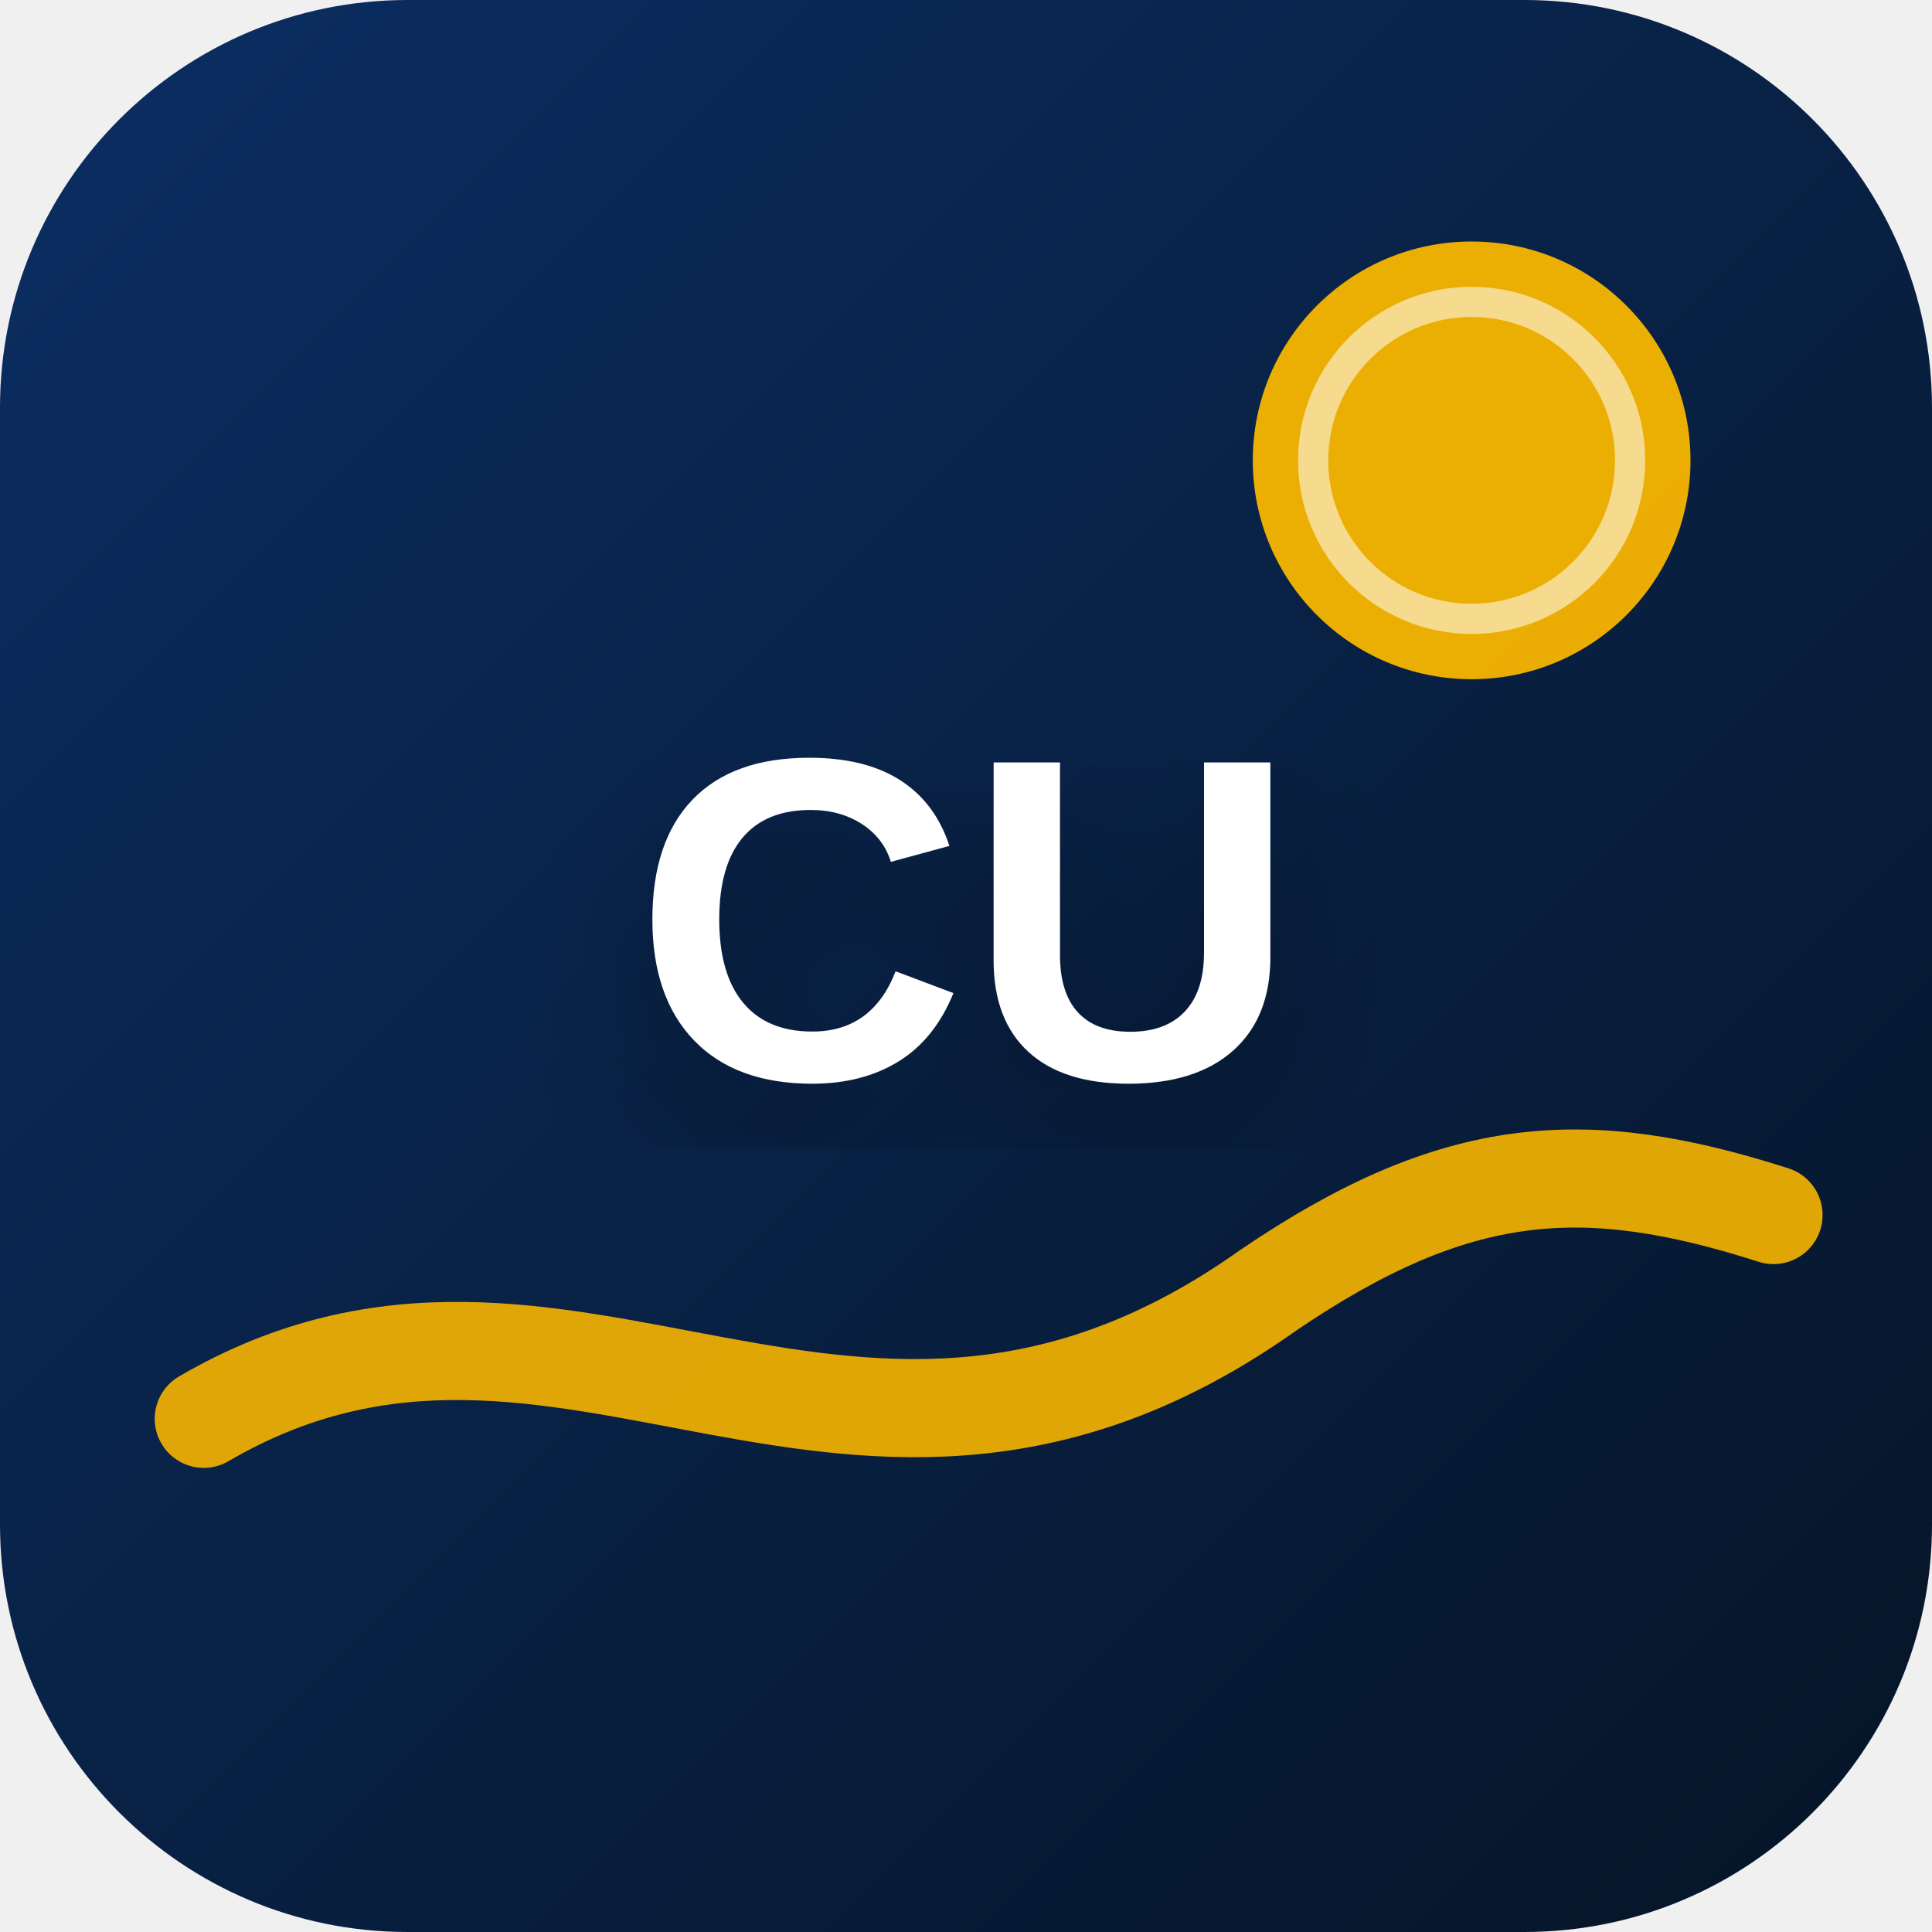
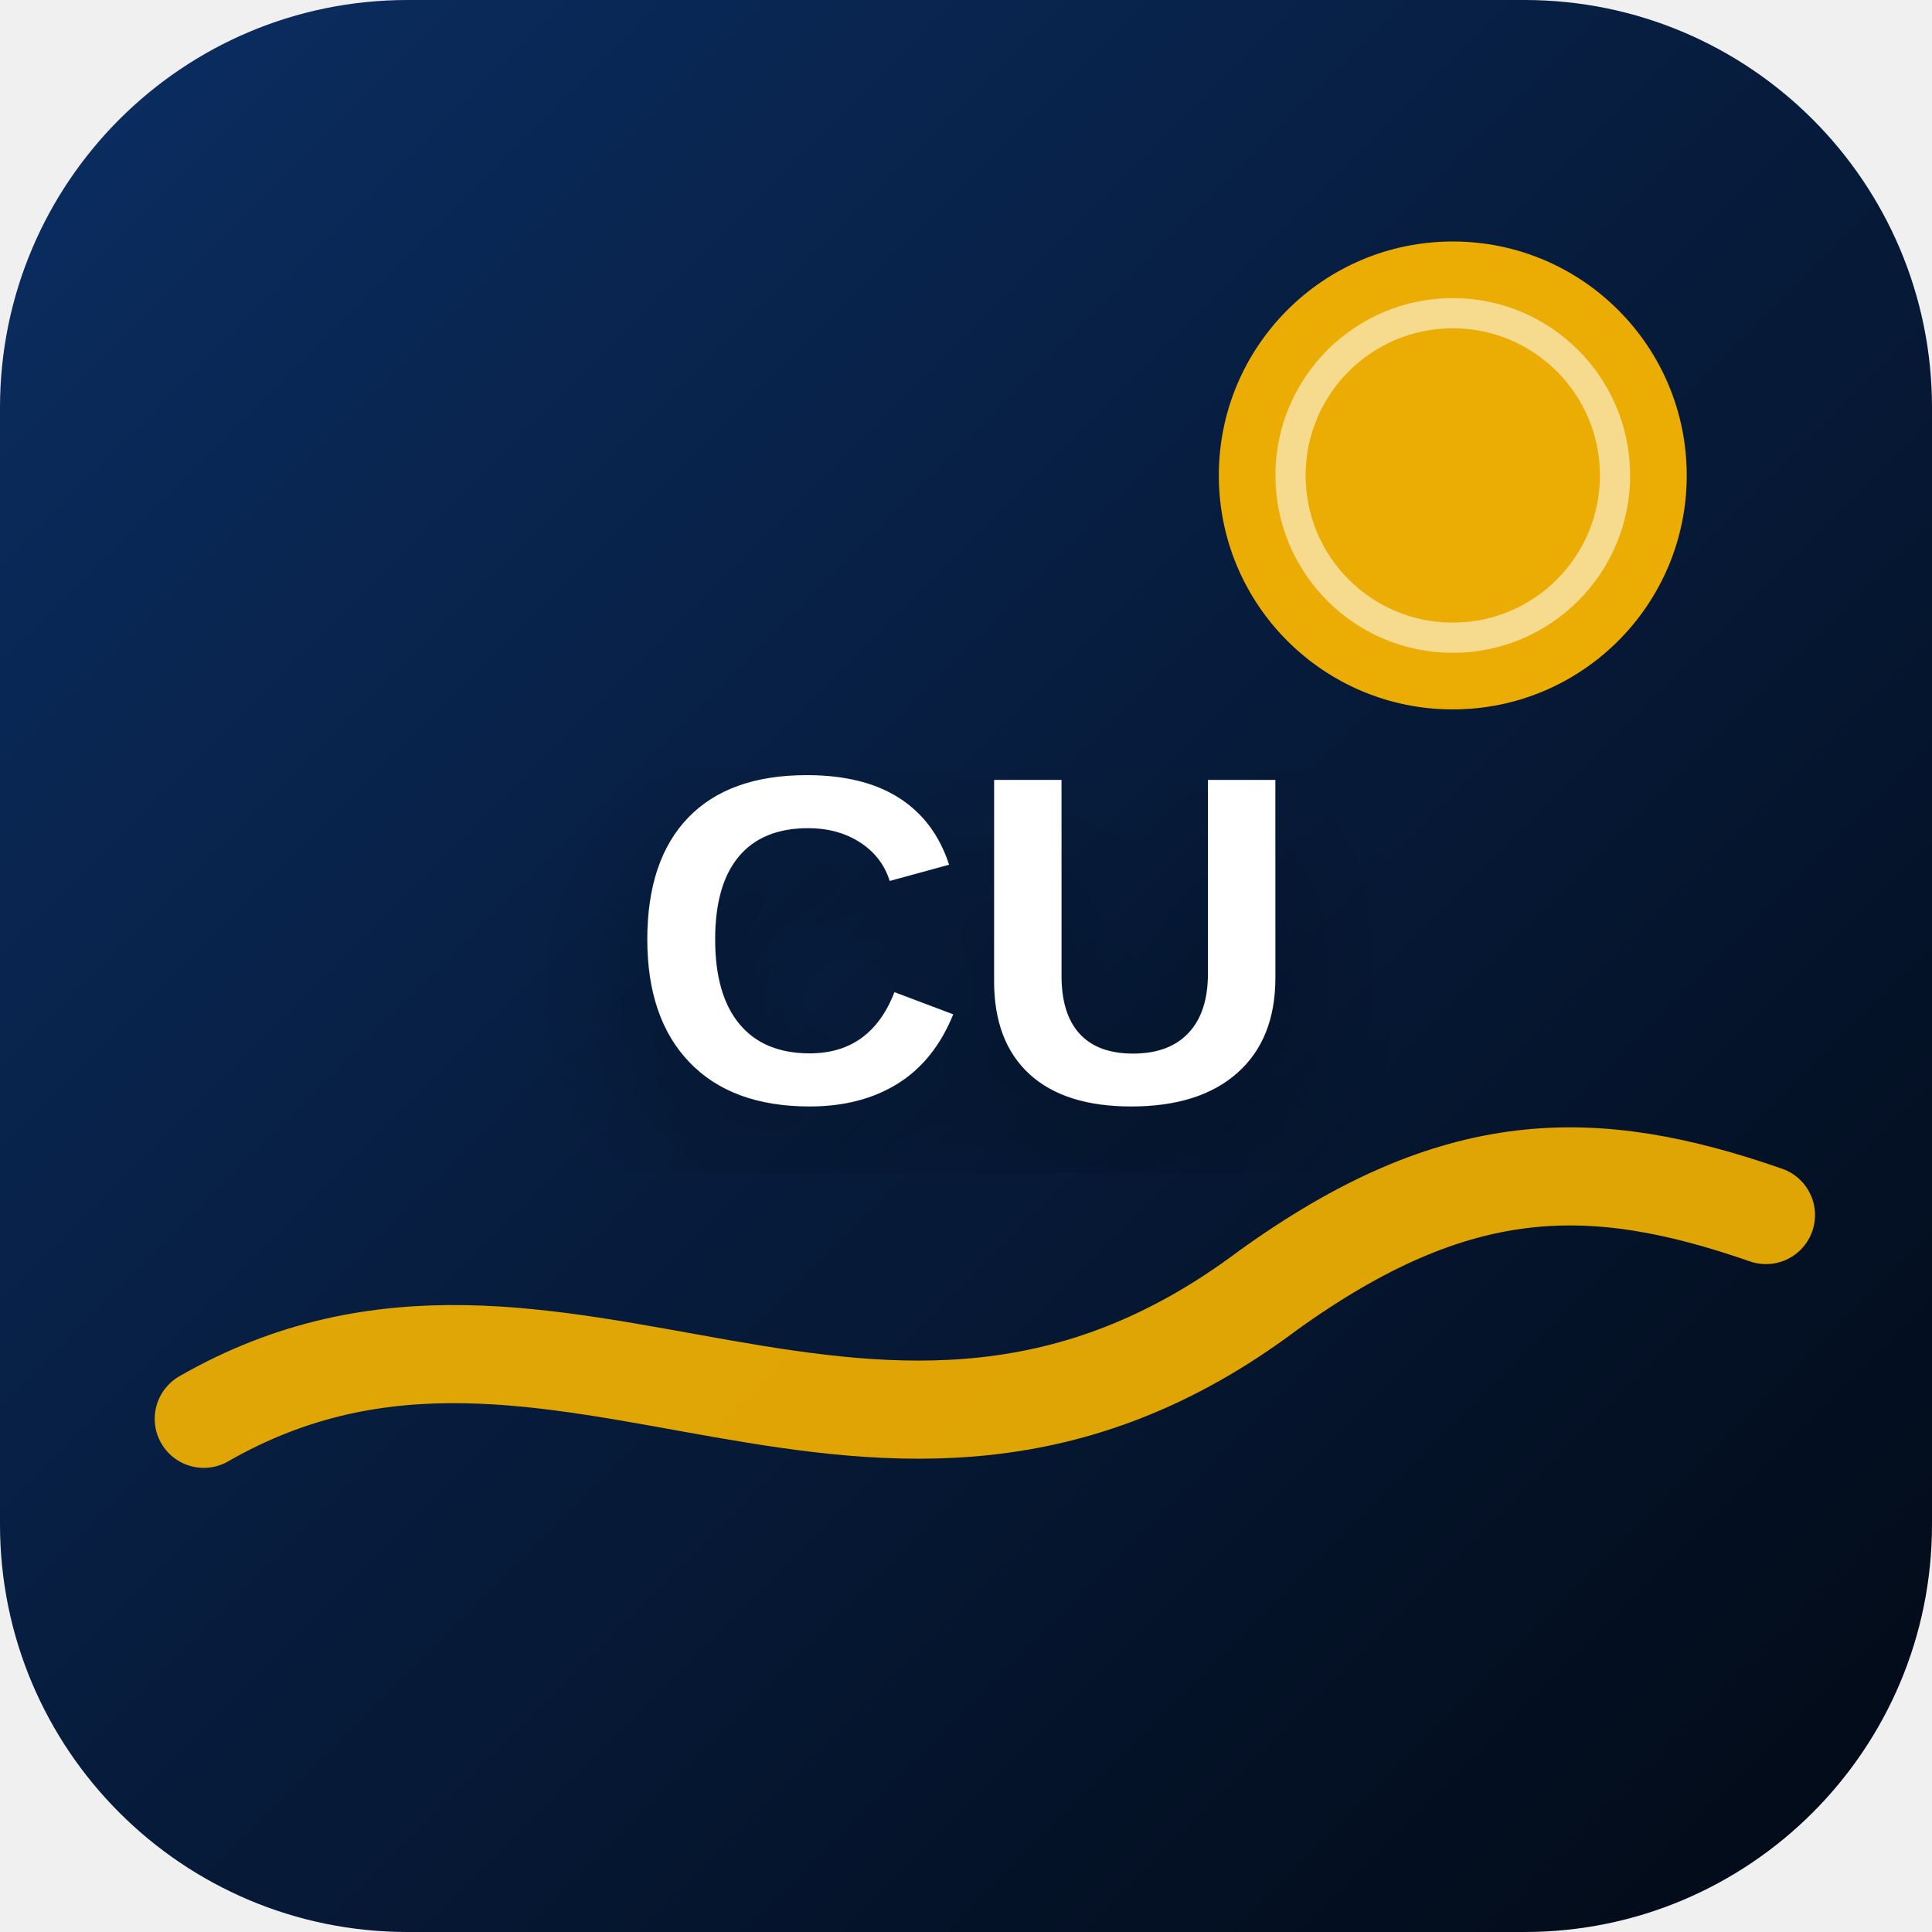
- <svg xmlns="http://www.w3.org/2000/svg" width="512" height="512" viewBox="0 0 512 512">
+ <svg xmlns="http://www.w3.org/2000/svg" width="512" height="512" viewBox="0 0 512 512" role="img" aria-label="CC United badge">
  <defs>
-     <linearGradient id="g" x1="0" y1="0" x2="1" y2="1">
+     <linearGradient id="bg" x1="0" y1="0" x2="1" y2="1">
      <stop offset="0%" stop-color="#0B2E63" />
-       <stop offset="100%" stop-color="#061426" />
+       <stop offset="100%" stop-color="#020914" />
    </linearGradient>
-     <filter id="s" x="-20%" y="-20%" width="140%" height="140%">
-       <feDropShadow dx="0" dy="18" stdDeviation="18" flood-opacity=".35" />
+     <filter id="shadow" x="-20%" y="-20%" width="140%" height="140%">
+       <feDropShadow dx="0" dy="16" stdDeviation="18" flood-opacity=".35" />
    </filter>
  </defs>
-   <rect width="512" height="512" rx="108" fill="url(#g)" />
-   <circle cx="390" cy="122" r="58" fill="#F7B500" opacity=".95" />
-   <path d="M54 376 C150 320, 226 420, 336 342 C386 308, 420 306, 470 322" fill="none" stroke="#F7B500" stroke-width="26" stroke-linecap="round" opacity=".9" />
-   <circle cx="390" cy="122" r="42" fill="none" stroke="#fff" stroke-width="8" opacity=".55" />
-   <text x="256" y="286" text-anchor="middle" font-family="Arial Black, Arial, sans-serif" font-size="122" font-weight="900" fill="#fff" filter="url(#s)">CU</text>
+   <rect width="512" height="512" rx="108" fill="url(#bg)" />
+   <circle cx="385" cy="126" r="62" fill="#F7B500" opacity=".95" />
+   <circle cx="385" cy="126" r="43" fill="none" stroke="#fff" stroke-width="8" opacity=".55" />
+   <path d="M54 376 C148 322, 232 420, 336 342 C386 306, 422 306, 468 322" fill="none" stroke="#F7B500" stroke-width="26" stroke-linecap="round" opacity=".9" />
+   <text x="256" y="292" text-anchor="middle" font-family="Arial Black, Arial, sans-serif" font-size="124" font-weight="900" fill="#fff" filter="url(#shadow)">CU</text>
</svg>
